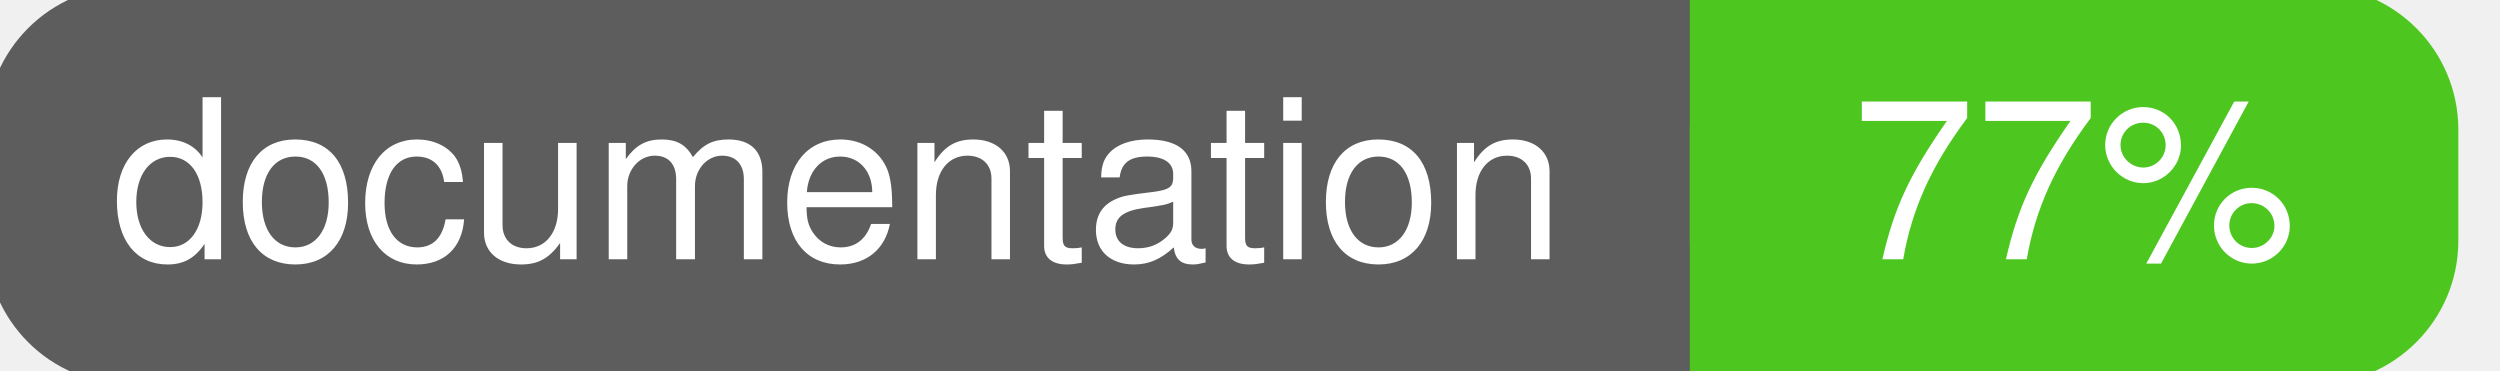
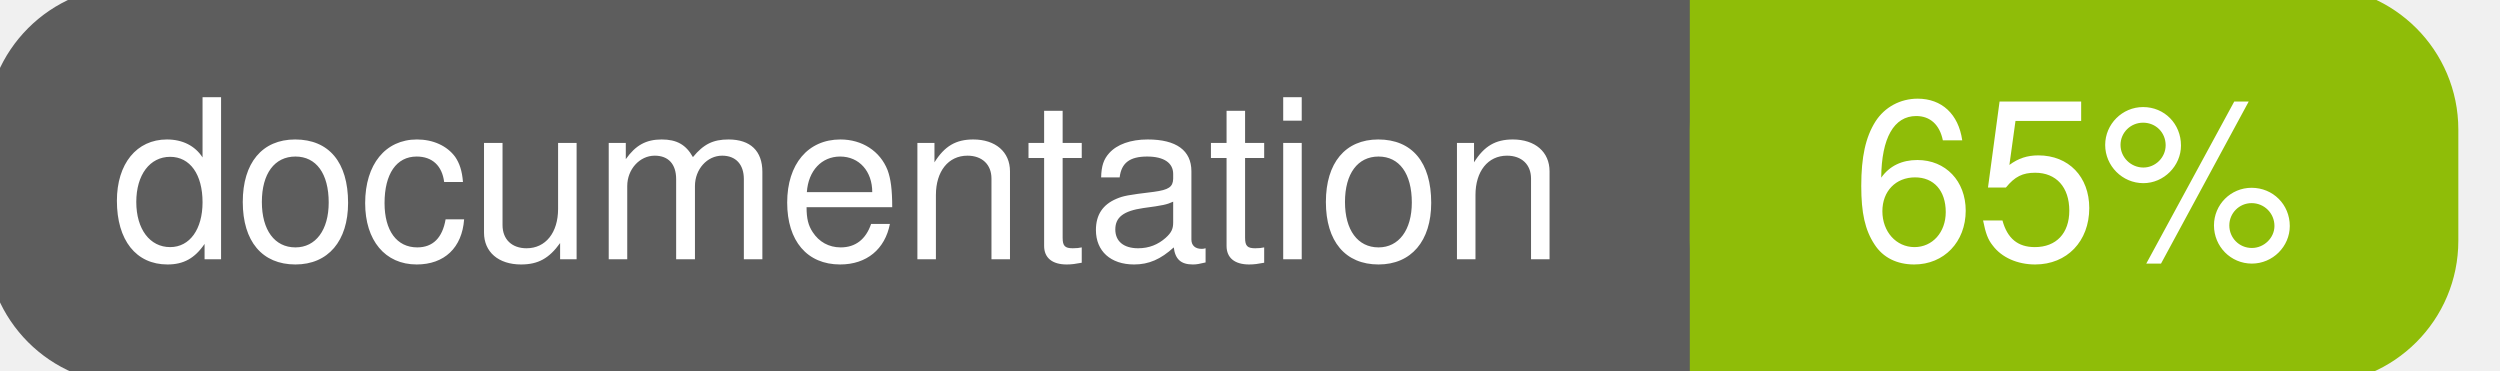
<svg xmlns="http://www.w3.org/2000/svg" width="135" height="20">
  <g>
    <rect id="svg_1" height="20" width="130" y="0" x="0" stroke-width="1.5" stroke="#5d5d5d" fill="#5d5d5d" rx="7" ry="7" />
-     <rect id="svg_2" height="20" width="40" y="0" x="92" stroke-width="1.5" stroke="#4dc71f" fill="#4dc71f" rx="7" ry="7" />
-     <rect id="svg_3" height="20" width="22" y="0" x="92" stroke-width="1.5" stroke="#4dc71f" fill="#4dc71f" />
+     <rect id="svg_2" height="20" width="40" y="0" x="92" stroke-width="1.5" stroke="#8fbd08" fill="#8fbd08" rx="7" ry="7" />
+     <rect id="svg_3" height="20" width="22" y="0" x="92" stroke-width="1.5" stroke="#8fbd08" fill="#8fbd08" />
    <text xml:space="preserve" text-anchor="start" font-family="Helvetica, Arial, sans-serif" font-size="12" id="svg_4" y="14" x="6" stroke-width="0" stroke="#5d5d5d" fill="#ffffff">documentation</text>
-     <text xml:space="preserve" text-anchor="middle" font-family="Helvetica, Arial, sans-serif" font-size="12" id="svg_5" y="14" x="112" stroke-width="0" stroke="#5d5d5d" fill="#ffffff" style="text-anchor: middle">77%</text>
+     <text xml:space="preserve" text-anchor="middle" font-family="Helvetica, Arial, sans-serif" font-size="12" id="svg_5" y="14" x="112" stroke-width="0" stroke="#5d5d5d" fill="#ffffff" style="text-anchor: middle">65%</text>
  </g>
</svg>
